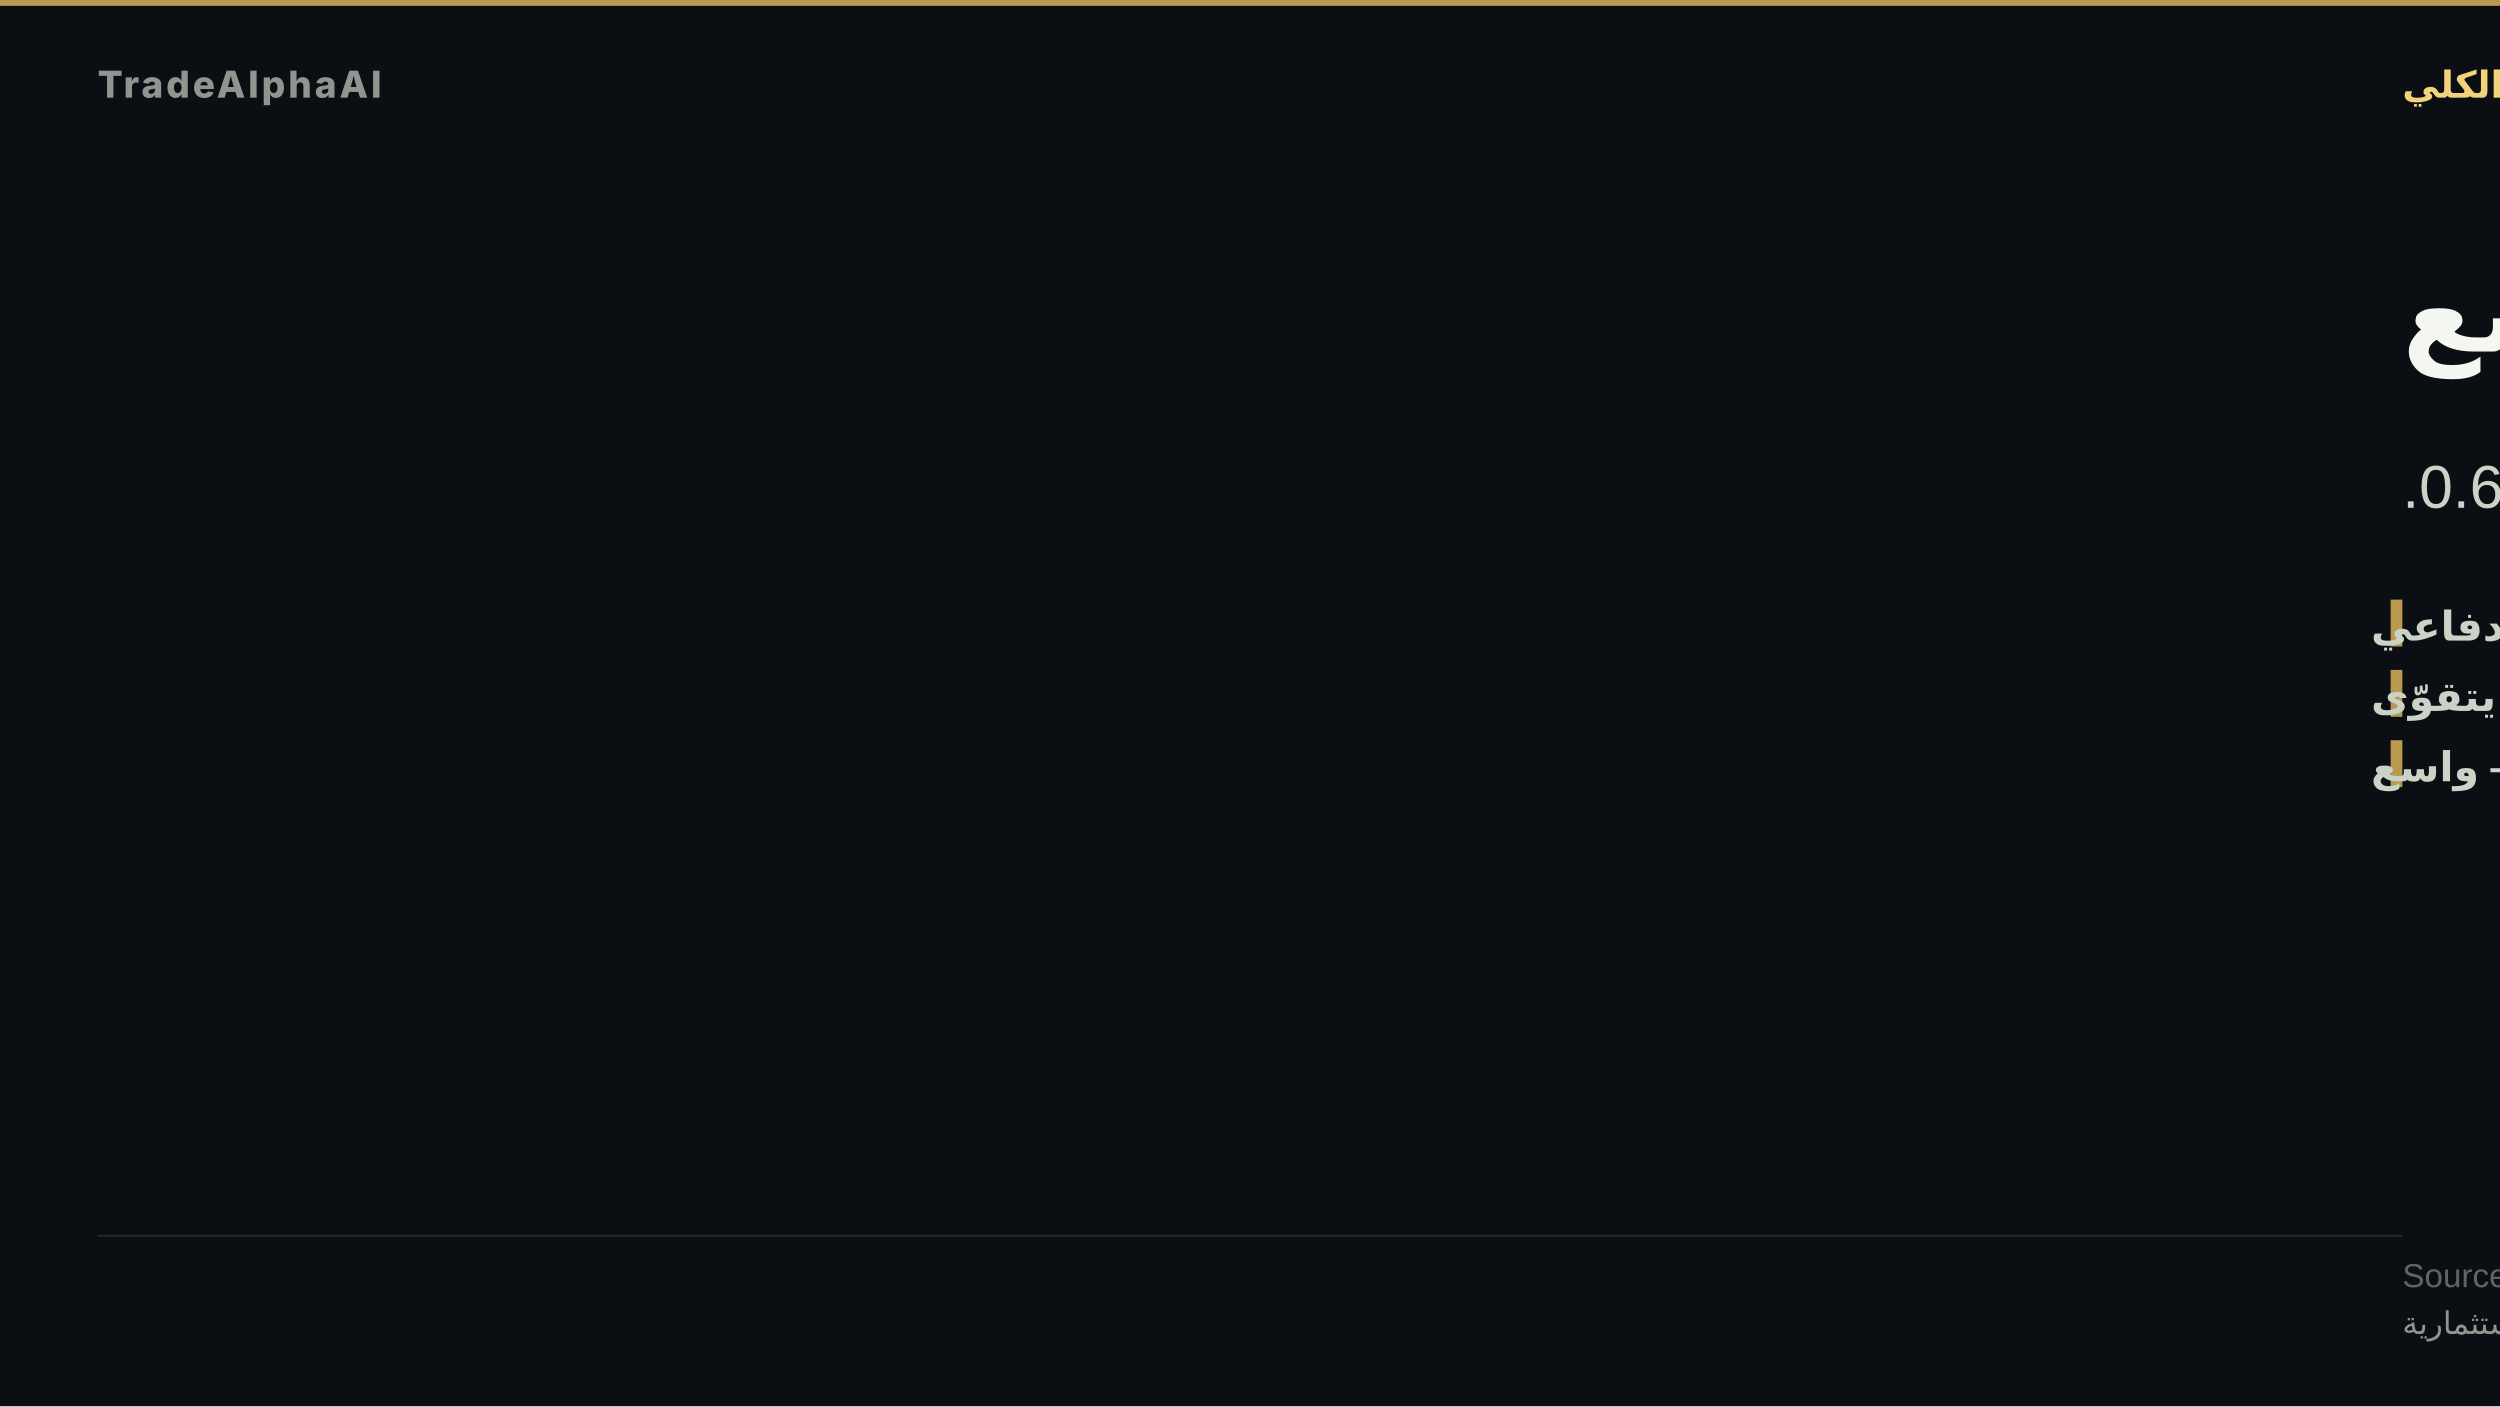
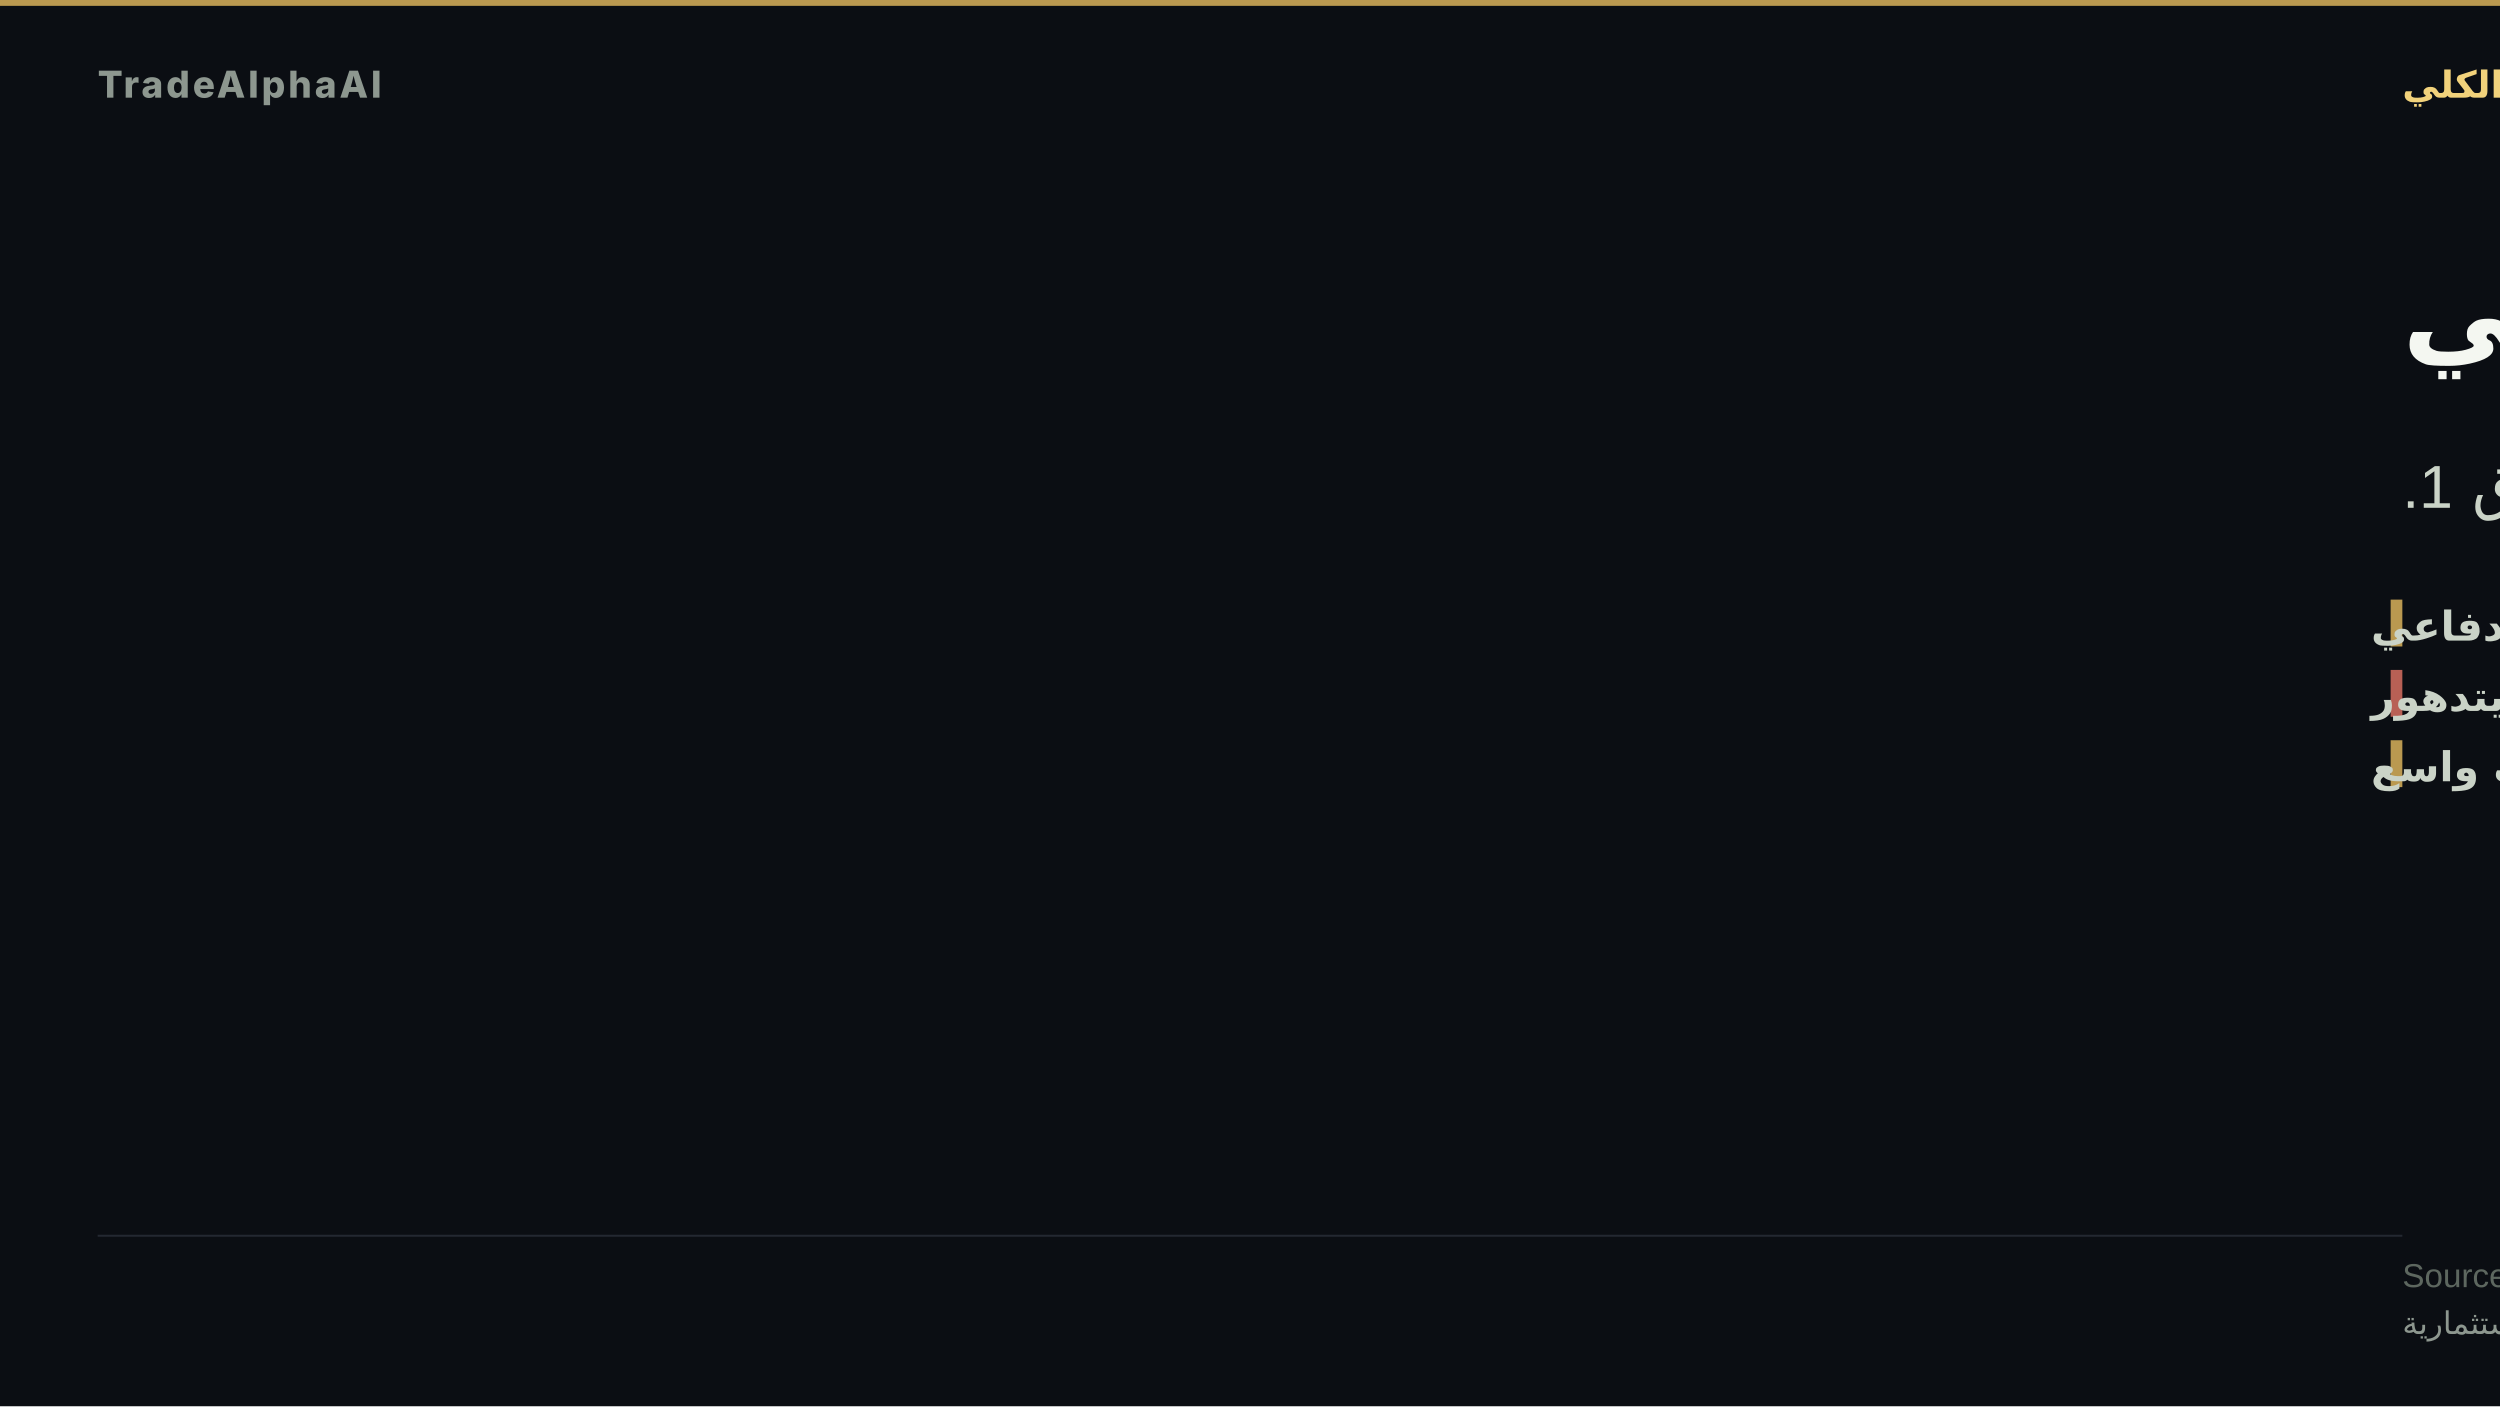
- <svg xmlns="http://www.w3.org/2000/svg" width="1280" height="720" viewBox="0 0 1280 720" role="img" aria-label="دعم مخاطر واسع">
+ <svg xmlns="http://www.w3.org/2000/svg" width="1280" height="720" viewBox="0 0 1280 720" role="img" aria-label="تدوير دفاعي">
  <rect width="1280" height="720" fill="#0b0e13" />
  <rect x="0" y="0" width="1280" height="3" fill="#d8b15a" opacity="0.85" />
  <text x="50" y="50" font-family="'Inter','Segoe UI','Helvetica Neue',Arial,sans-serif" font-size="19" font-weight="800" letter-spacing="1.5" fill="#8d978f" text-anchor="start">TradeAlphaAI</text>
  <text x="1230" y="50" font-family="'Tajawal','Cairo','Segoe UI',Arial,sans-serif" font-size="19" font-weight="700" letter-spacing="0" fill="#f2d27b" text-anchor="end" direction="rtl">النظام الكلي</text>
-   <text x="1230" y="180" font-family="'Tajawal','Cairo','Segoe UI',Arial,sans-serif" font-size="58" font-weight="800" fill="#f4f7f1" text-anchor="end" direction="rtl">دعم مخاطر واسع</text>
-   <text x="1230" y="260" font-family="'Tajawal','Cairo','Segoe UI',Arial,sans-serif" font-size="31" font-weight="500" fill="#cad3c7" text-anchor="end" direction="rtl">سيولة طلب دفاعي · استقرار يتقوّى · اتساق 0.6.</text>
+   <text x="1230" y="180" font-family="'Tajawal','Cairo','Segoe UI',Arial,sans-serif" font-size="58" font-weight="800" fill="#f4f7f1" text-anchor="end" direction="rtl">تدوير دفاعي</text>
+   <text x="1230" y="260" font-family="'Tajawal','Cairo','Segoe UI',Arial,sans-serif" font-size="31" font-weight="500" fill="#cad3c7" text-anchor="end" direction="rtl">سيولة طلب دفاعي · استقرار يتدهور · اتساق 1.</text>
  <rect x="1224" y="307" width="6" height="24" fill="#d8b15a" opacity="0.85" />
  <text x="1214" y="328" font-family="'Tajawal','Cairo','Segoe UI',Arial,sans-serif" font-size="21" font-weight="600" fill="#cad3c7" text-anchor="end" direction="rtl">السيولة — طلب دفاعي</text>
-   <rect x="1224" y="343" width="6" height="24" fill="#d8b15a" opacity="0.85" />
-   <text x="1214" y="364" font-family="'Tajawal','Cairo','Segoe UI',Arial,sans-serif" font-size="21" font-weight="600" fill="#cad3c7" text-anchor="end" direction="rtl">الاستقرار — يتقوّى</text>
+   <rect x="1224" y="343" width="6" height="24" fill="#d66e60" opacity="0.85" />
+   <text x="1214" y="364" font-family="'Tajawal','Cairo','Segoe UI',Arial,sans-serif" font-size="21" font-weight="600" fill="#cad3c7" text-anchor="end" direction="rtl">الاستقرار — يتدهور</text>
  <rect x="1224" y="379" width="6" height="24" fill="#d8b15a" opacity="0.85" />
-   <text x="1214" y="400" font-family="'Tajawal','Cairo','Segoe UI',Arial,sans-serif" font-size="21" font-weight="600" fill="#cad3c7" text-anchor="end" direction="rtl">الاتساع — واسع</text>
+   <text x="1214" y="400" font-family="'Tajawal','Cairo','Segoe UI',Arial,sans-serif" font-size="21" font-weight="600" fill="#cad3c7" text-anchor="end" direction="rtl">الاتساع — ضعف واسع</text>
  <rect x="50" y="632.2" width="1180" height="1" fill="rgba(148,163,184,0.18)" />
  <text x="1230" y="659" font-family="'Tajawal','Cairo','Segoe UI',Arial,sans-serif" font-size="17" fill="#5d675f" text-anchor="end" direction="rtl">Source: TradeAlphaAI macro-reactions + liquidity-regime artifacts</text>
  <text x="1230" y="683" font-family="'Tajawal','Cairo','Segoe UI',Arial,sans-serif" font-size="16" fill="#8d978f" text-anchor="end" direction="rtl">استخبارات سوق تعليمية — ليست نصيحة استثمارية</text>
</svg>
